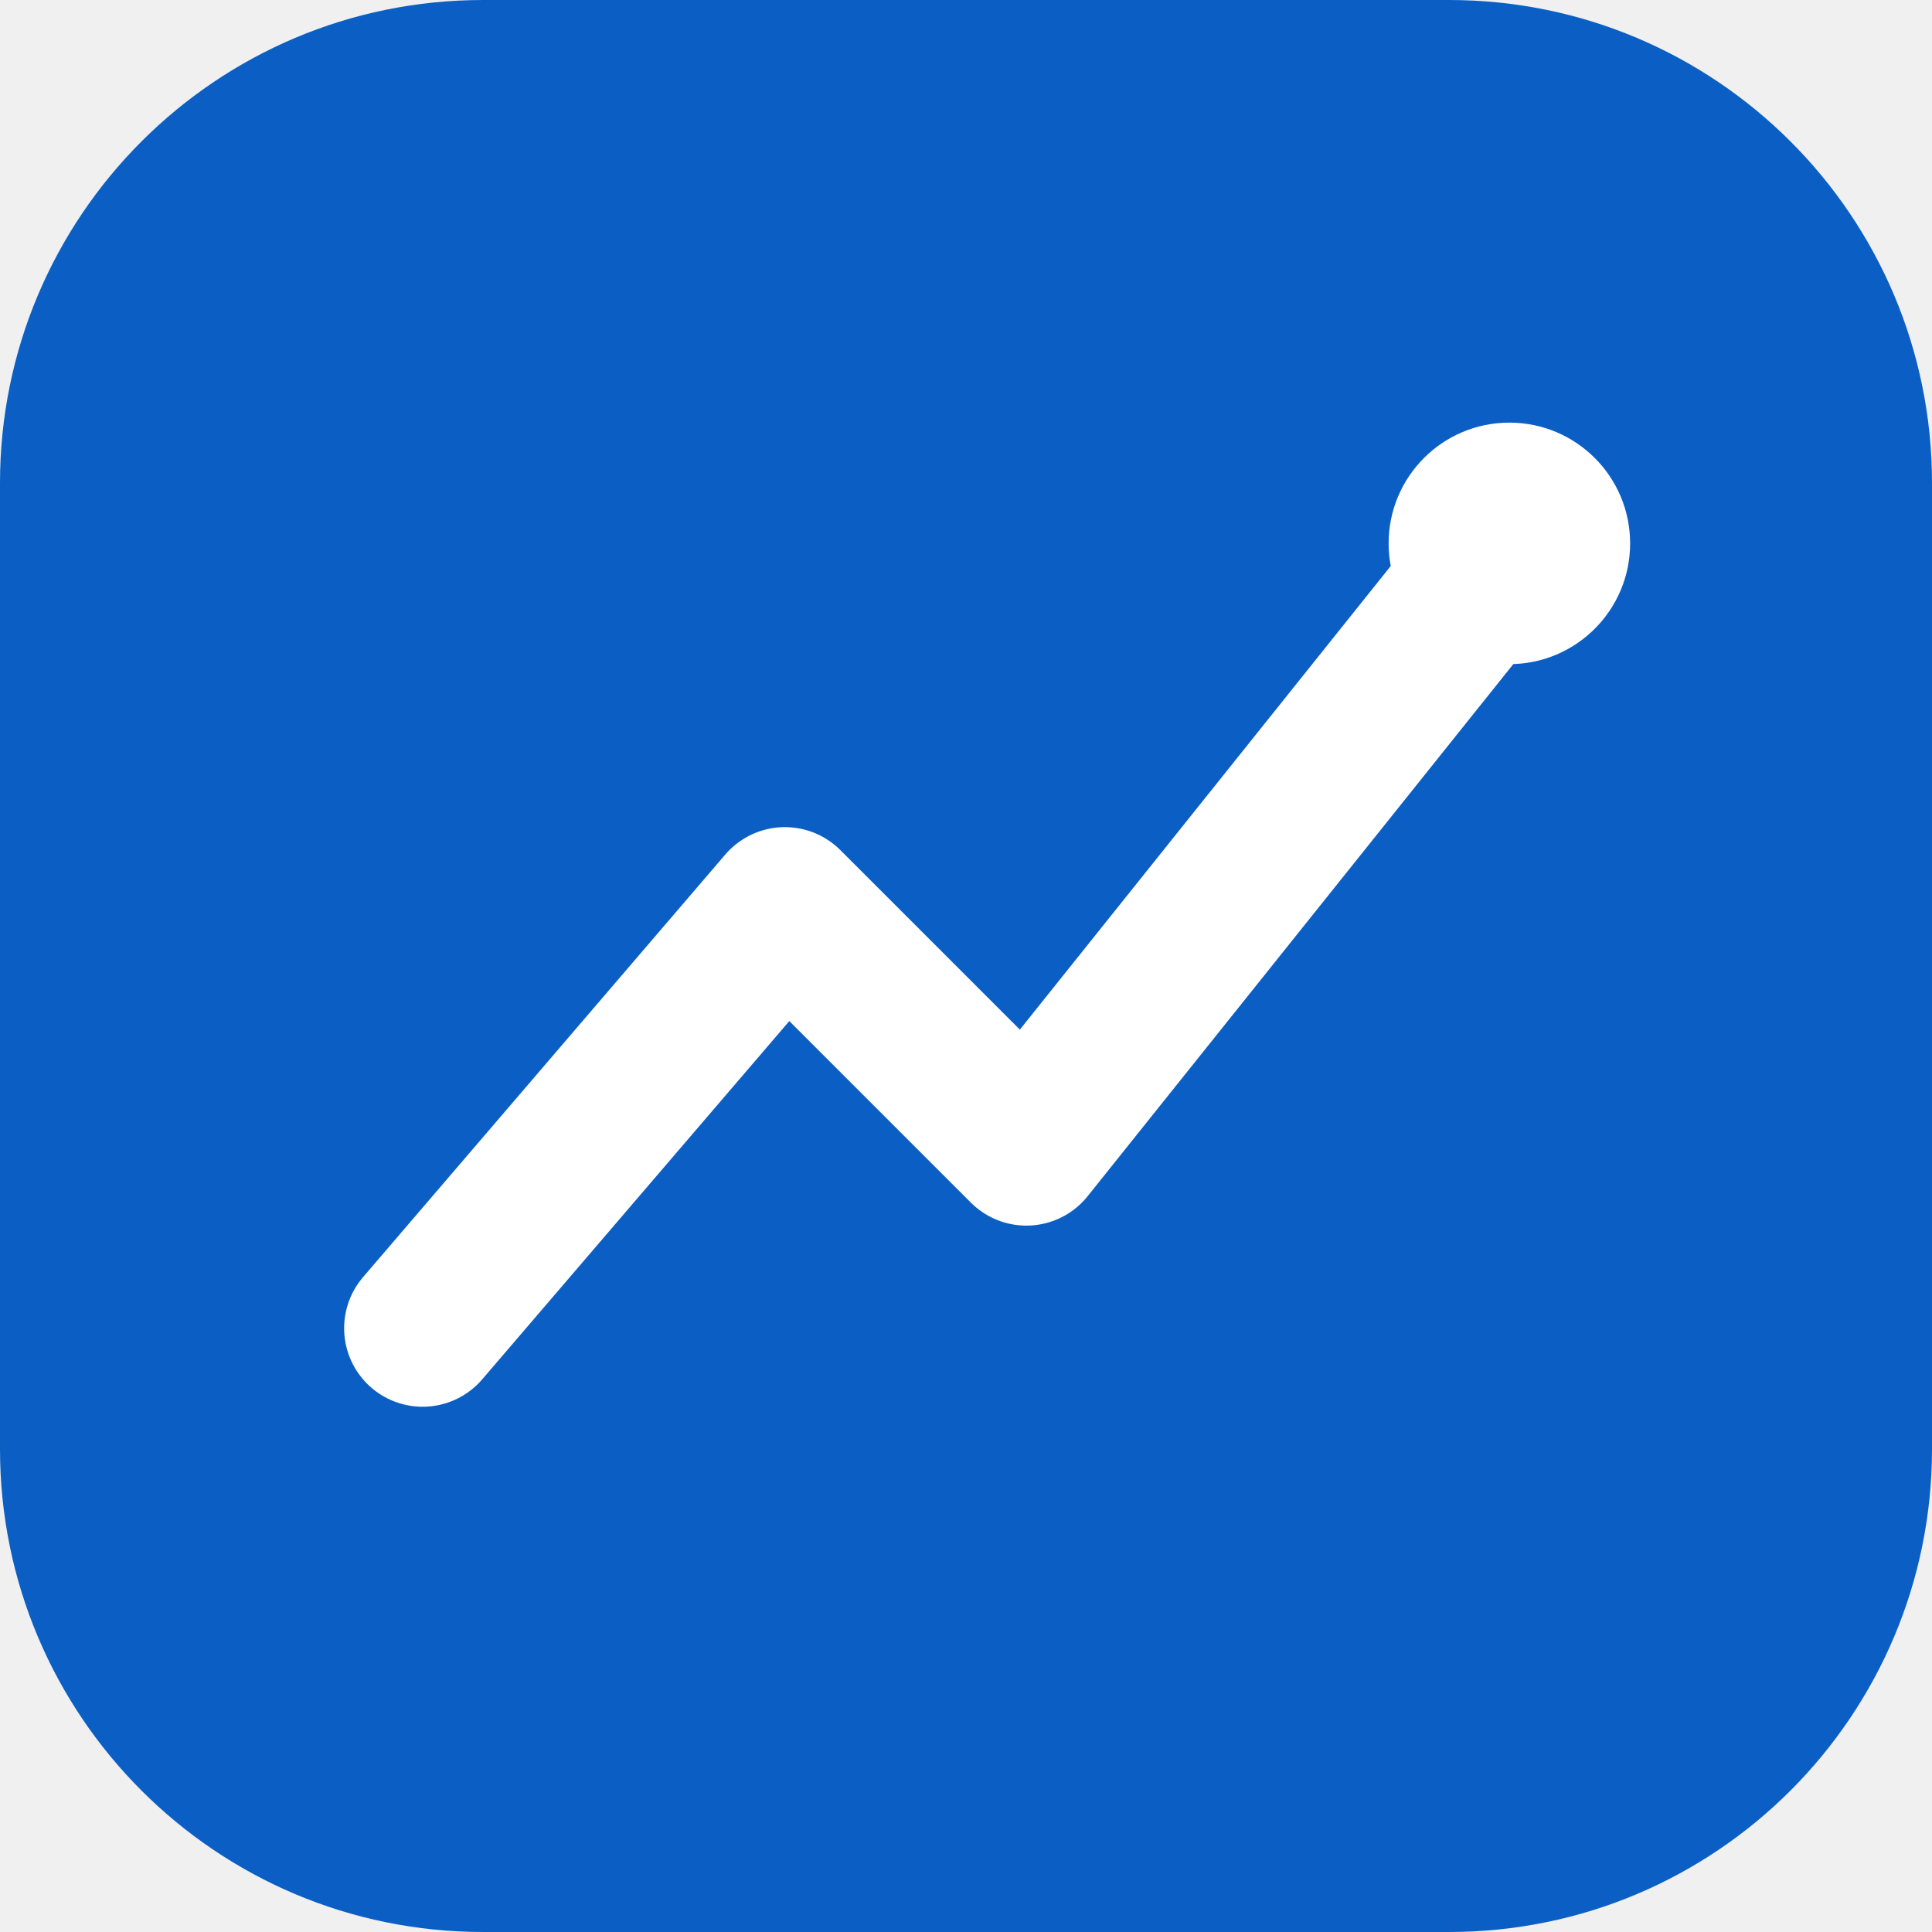
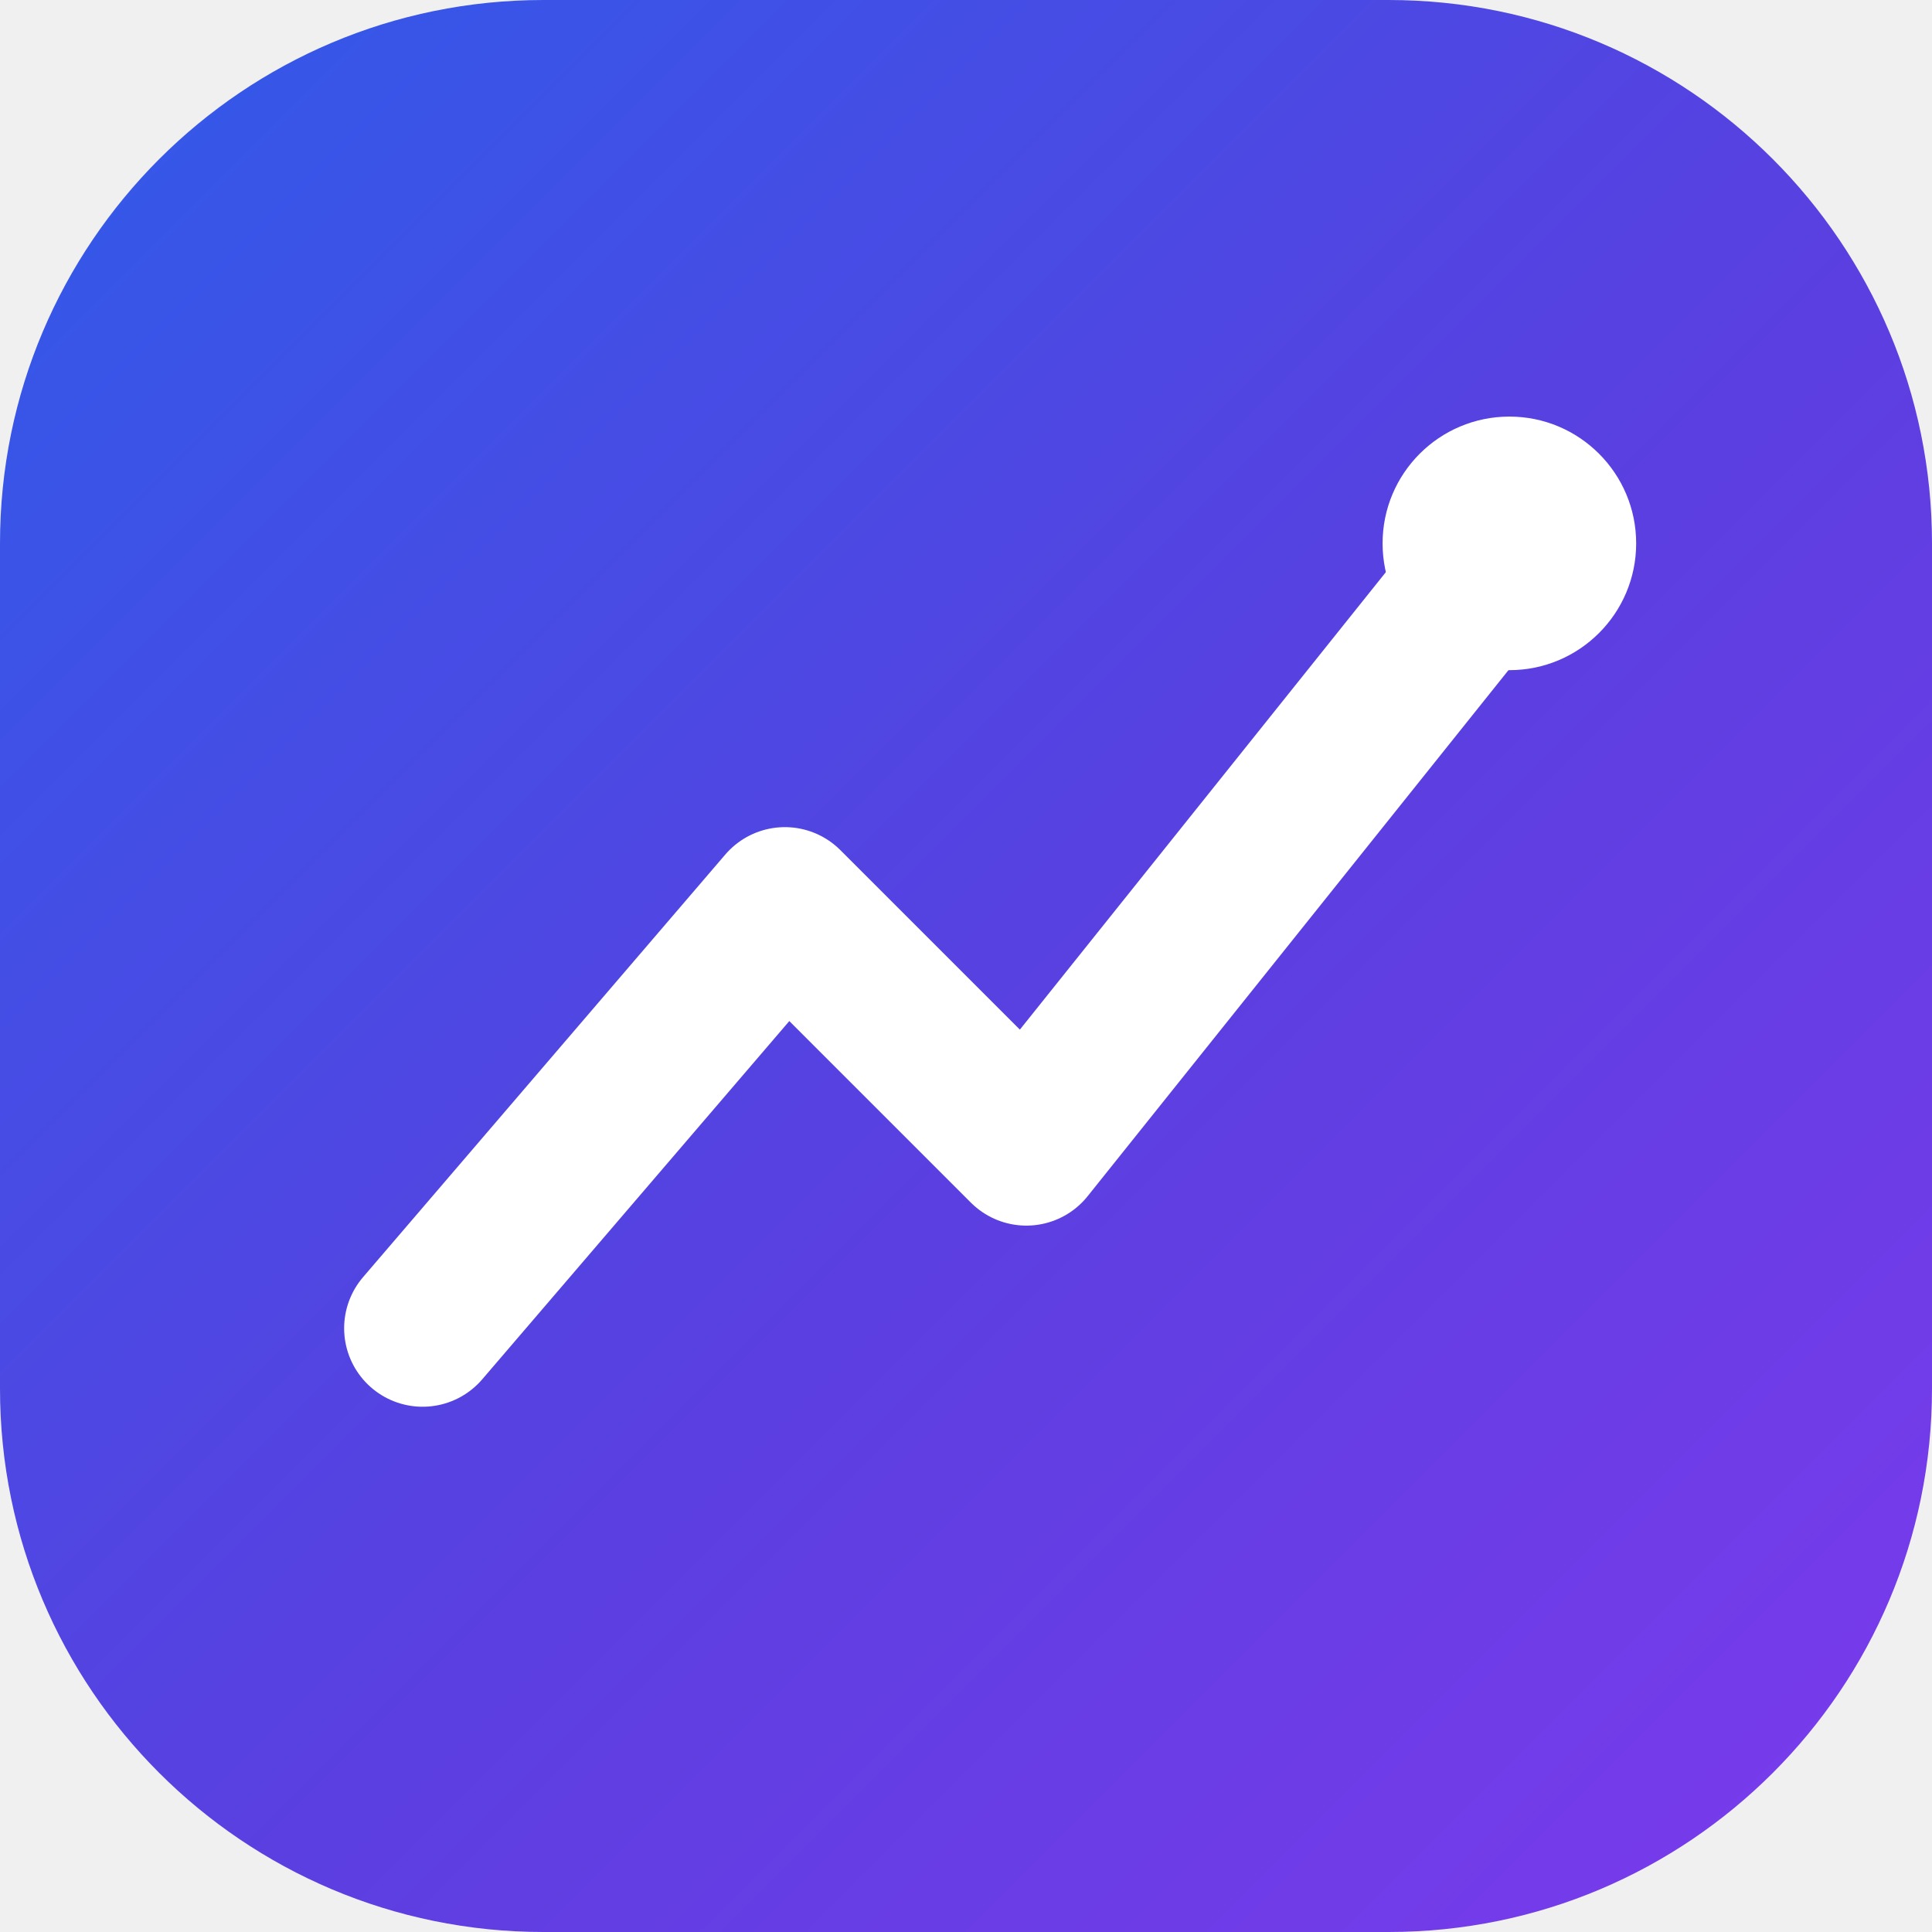
<svg xmlns="http://www.w3.org/2000/svg" viewBox="0 0 32 32">
-   <rect width="32" height="32" rx="8" fill="#0b5fc4" />
+   <defs>
+     <linearGradient id="g" x1="0" y1="0" x2="1" y2="1">
+       <stop offset="0" stop-color="#2f5bea" />
+       <stop offset=".55" stop-color="#5b3fe0" />
+       <stop offset="1" stop-color="#7c3aed" />
+     </linearGradient>
+   </defs>
+   <rect width="32" height="32" rx="9" fill="url(#g)" />
  <path d="M7 22l6-7 4 4 8-10" fill="none" stroke="#fff" stroke-width="2.6" stroke-linecap="round" stroke-linejoin="round" />
-   <circle cx="25" cy="9" r="2" fill="#fff" />
+   <circle cx="25" cy="9" r="2.1" fill="#fff" />
</svg>
